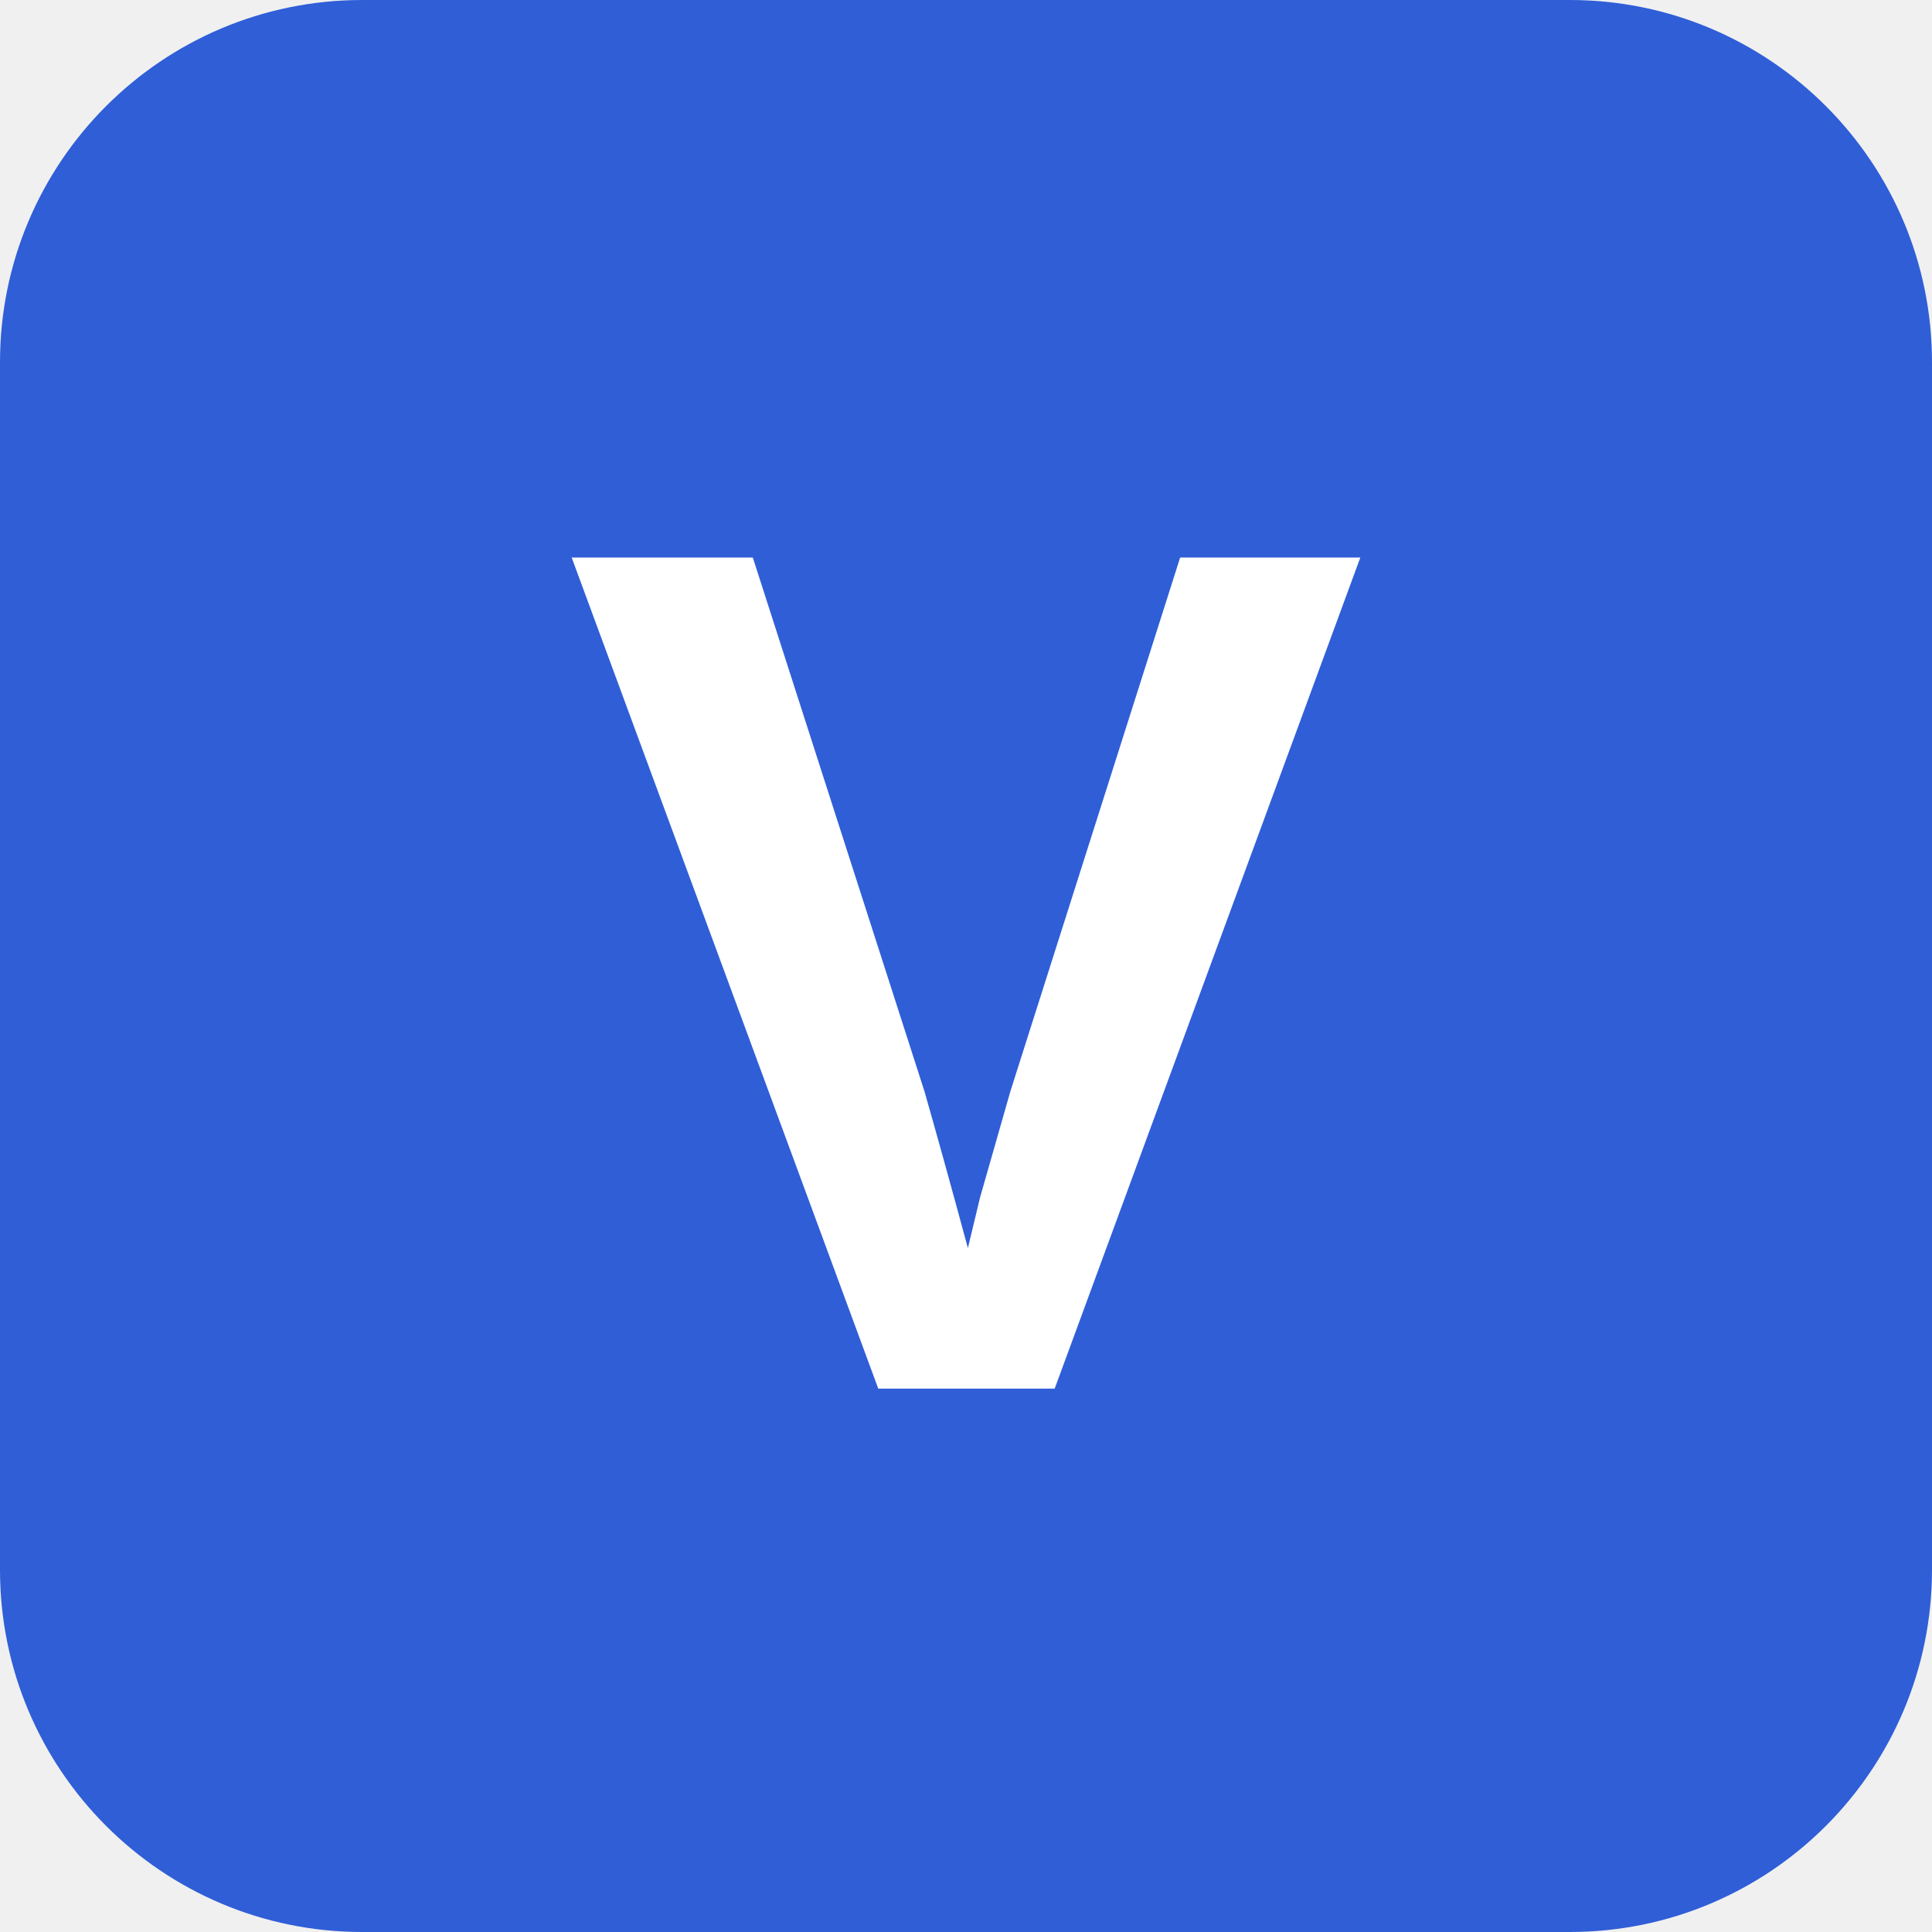
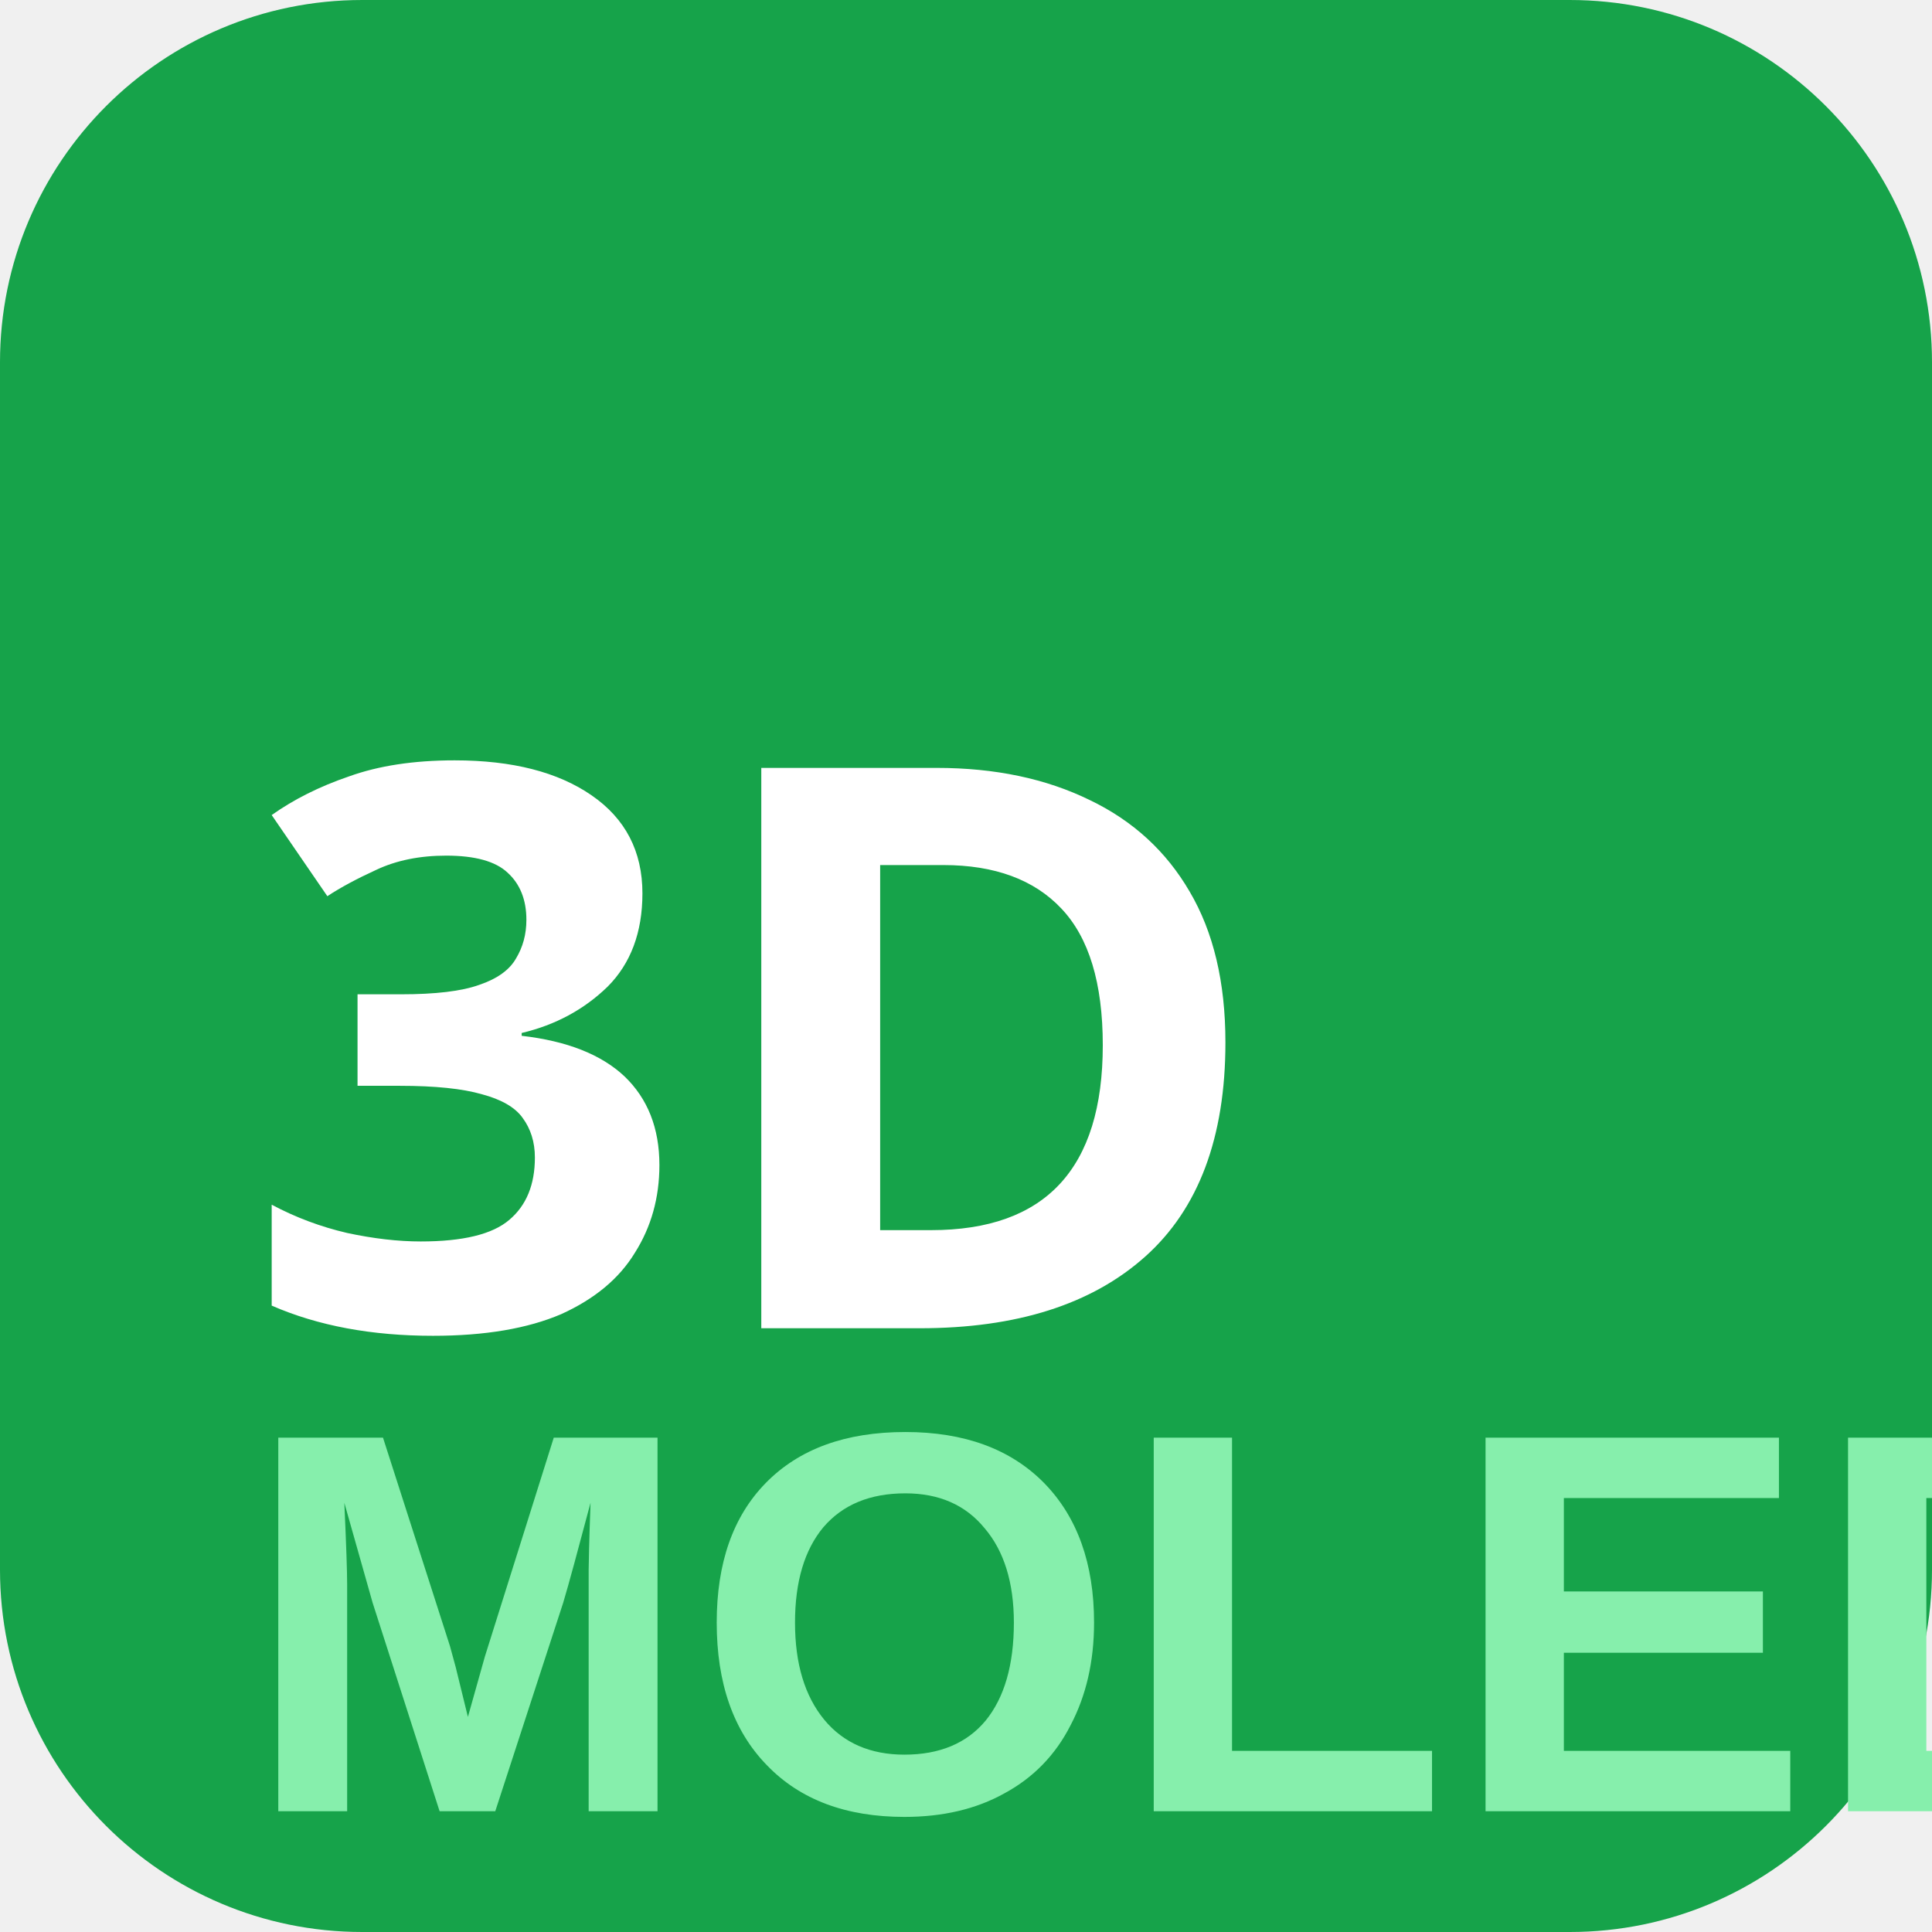
<svg xmlns="http://www.w3.org/2000/svg" viewBox="0 0 32 32">
-   <rect width="32" height="32" rx="6" fill="#2f5ed7" />
-   <text x="16" y="23" font-family="Arial, sans-serif" font-size="20" font-weight="bold" fill="white" text-anchor="middle">V</text>
+   <rect width="32" height="32" rx="6" fill="#16a34a" />
+   <text x="4" y="22" font-family="Arial Black, sans-serif" font-weight="900" font-size="13" fill="white">3D</text>
+   <text x="4" y="30" font-family="Arial, sans-serif" font-weight="700" font-size="9" fill="#86efac">MOLED</text>
</svg>
